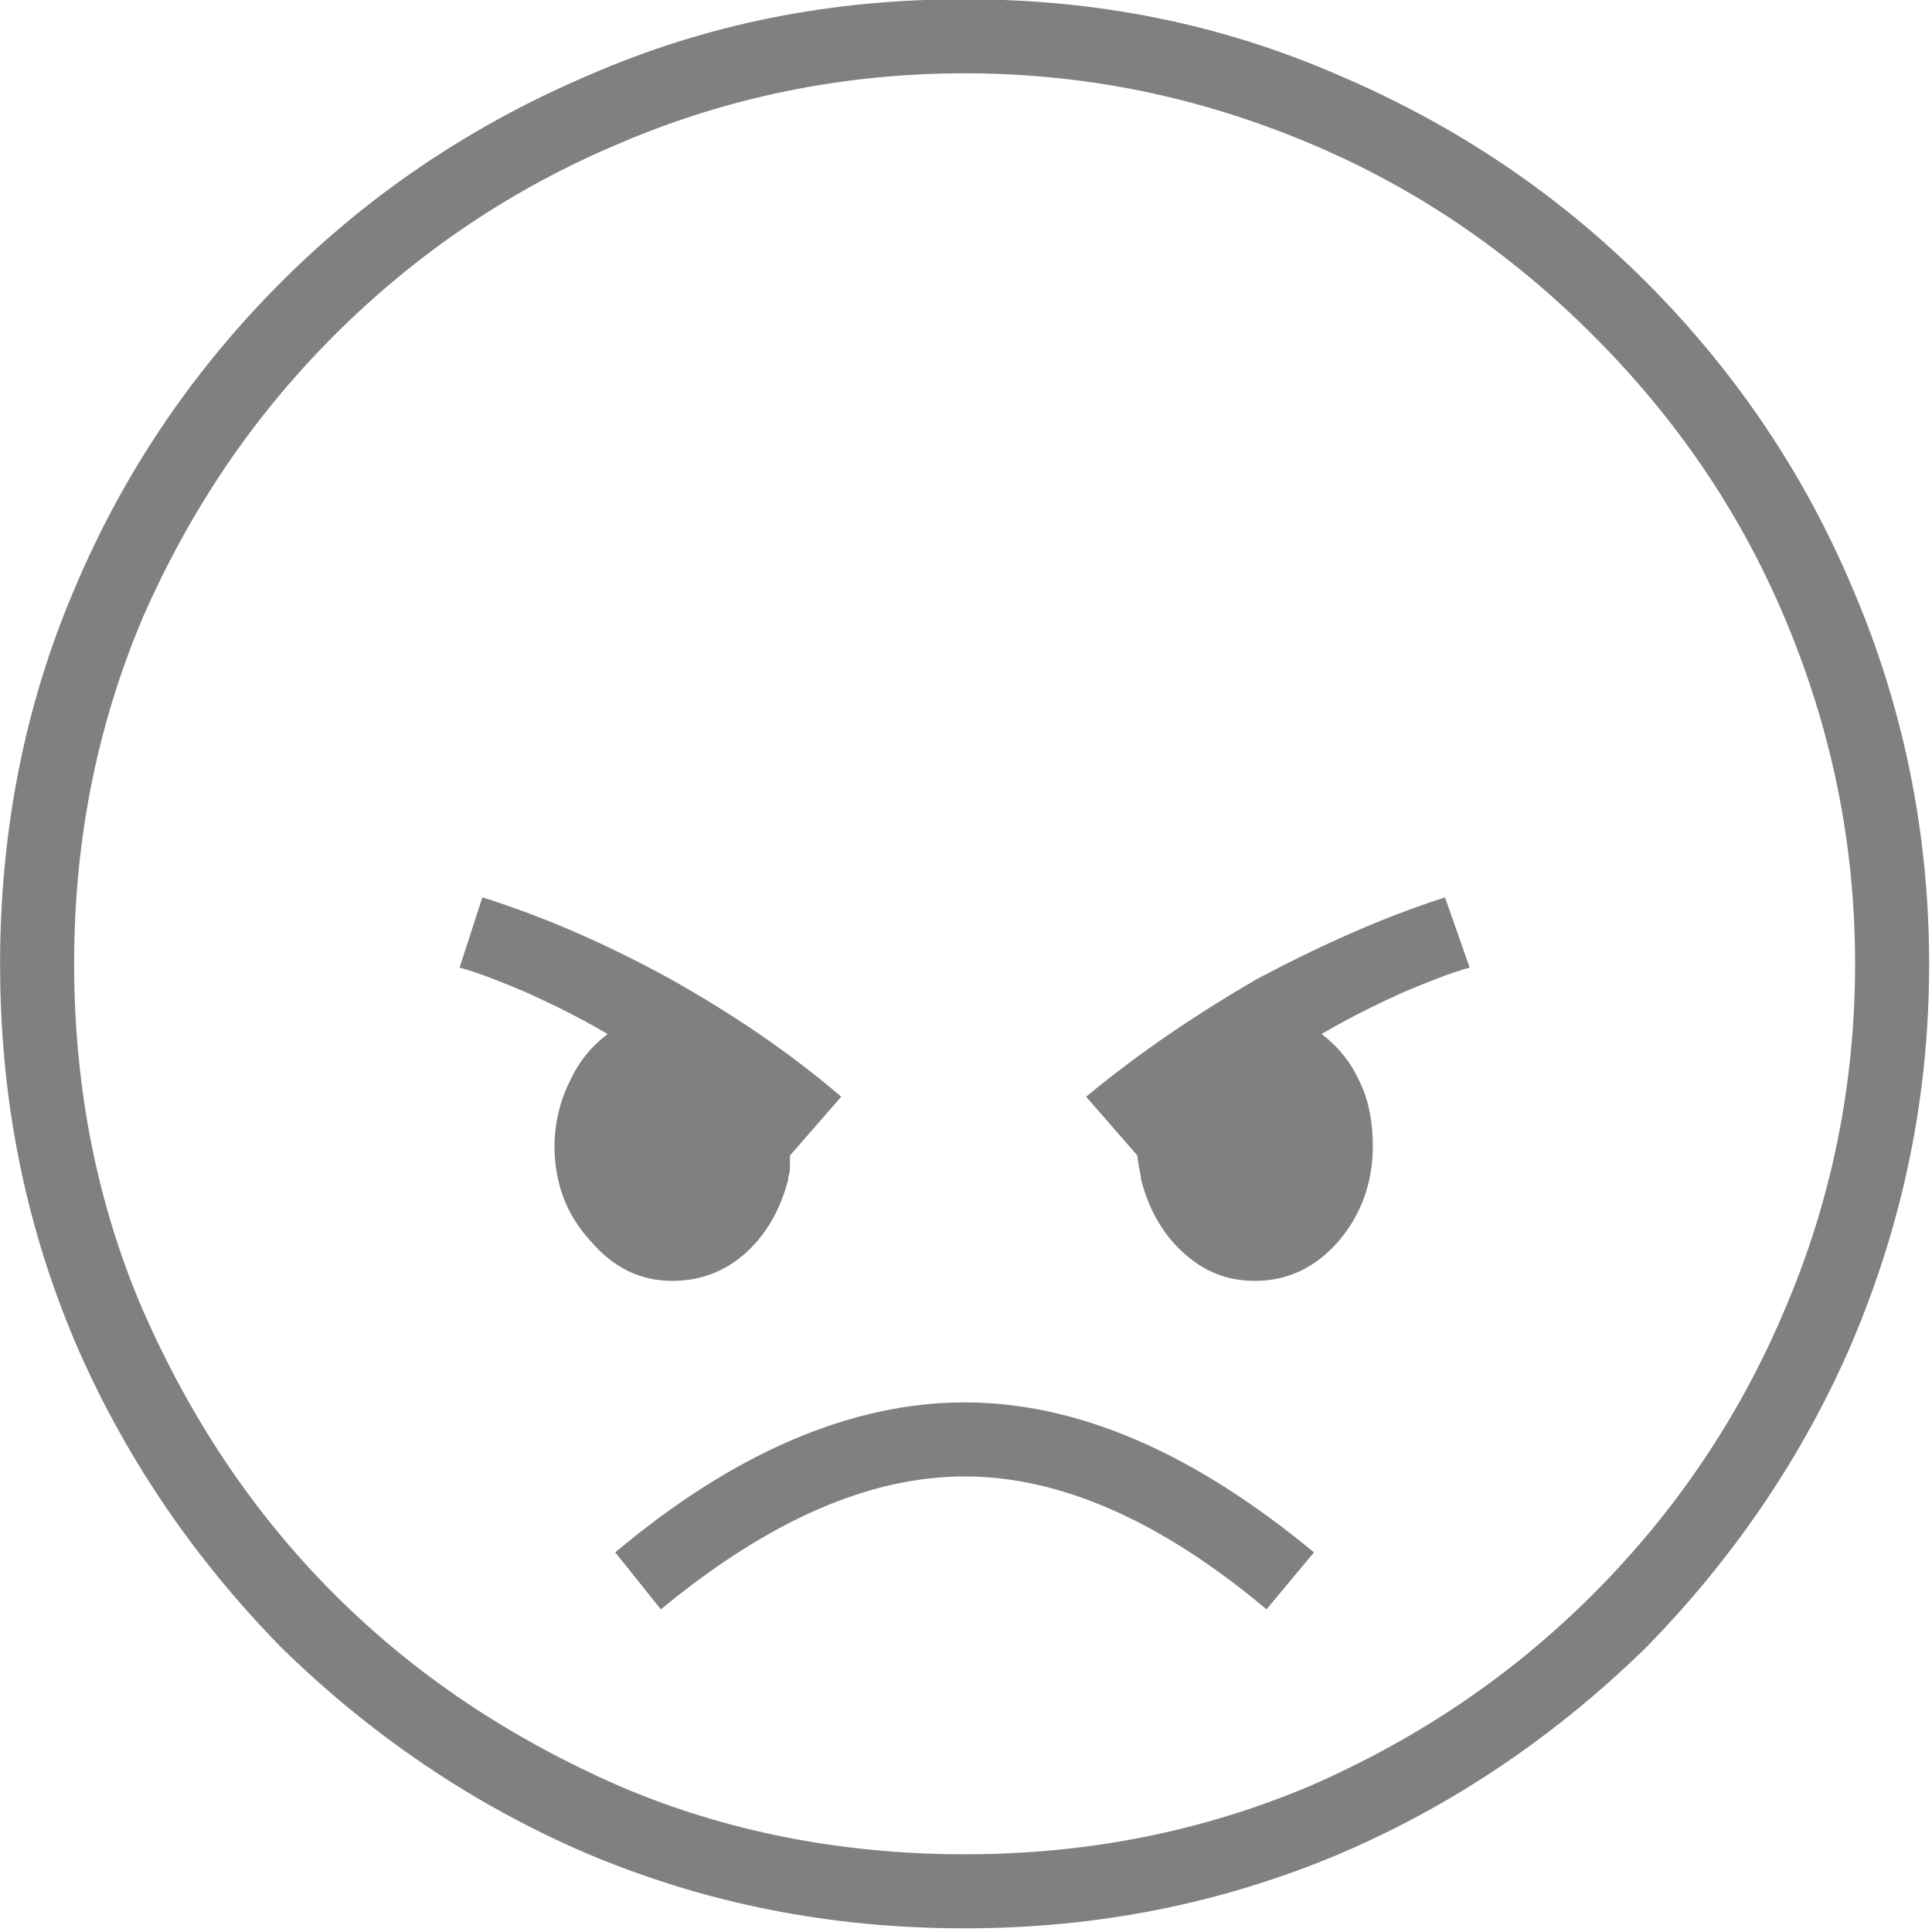
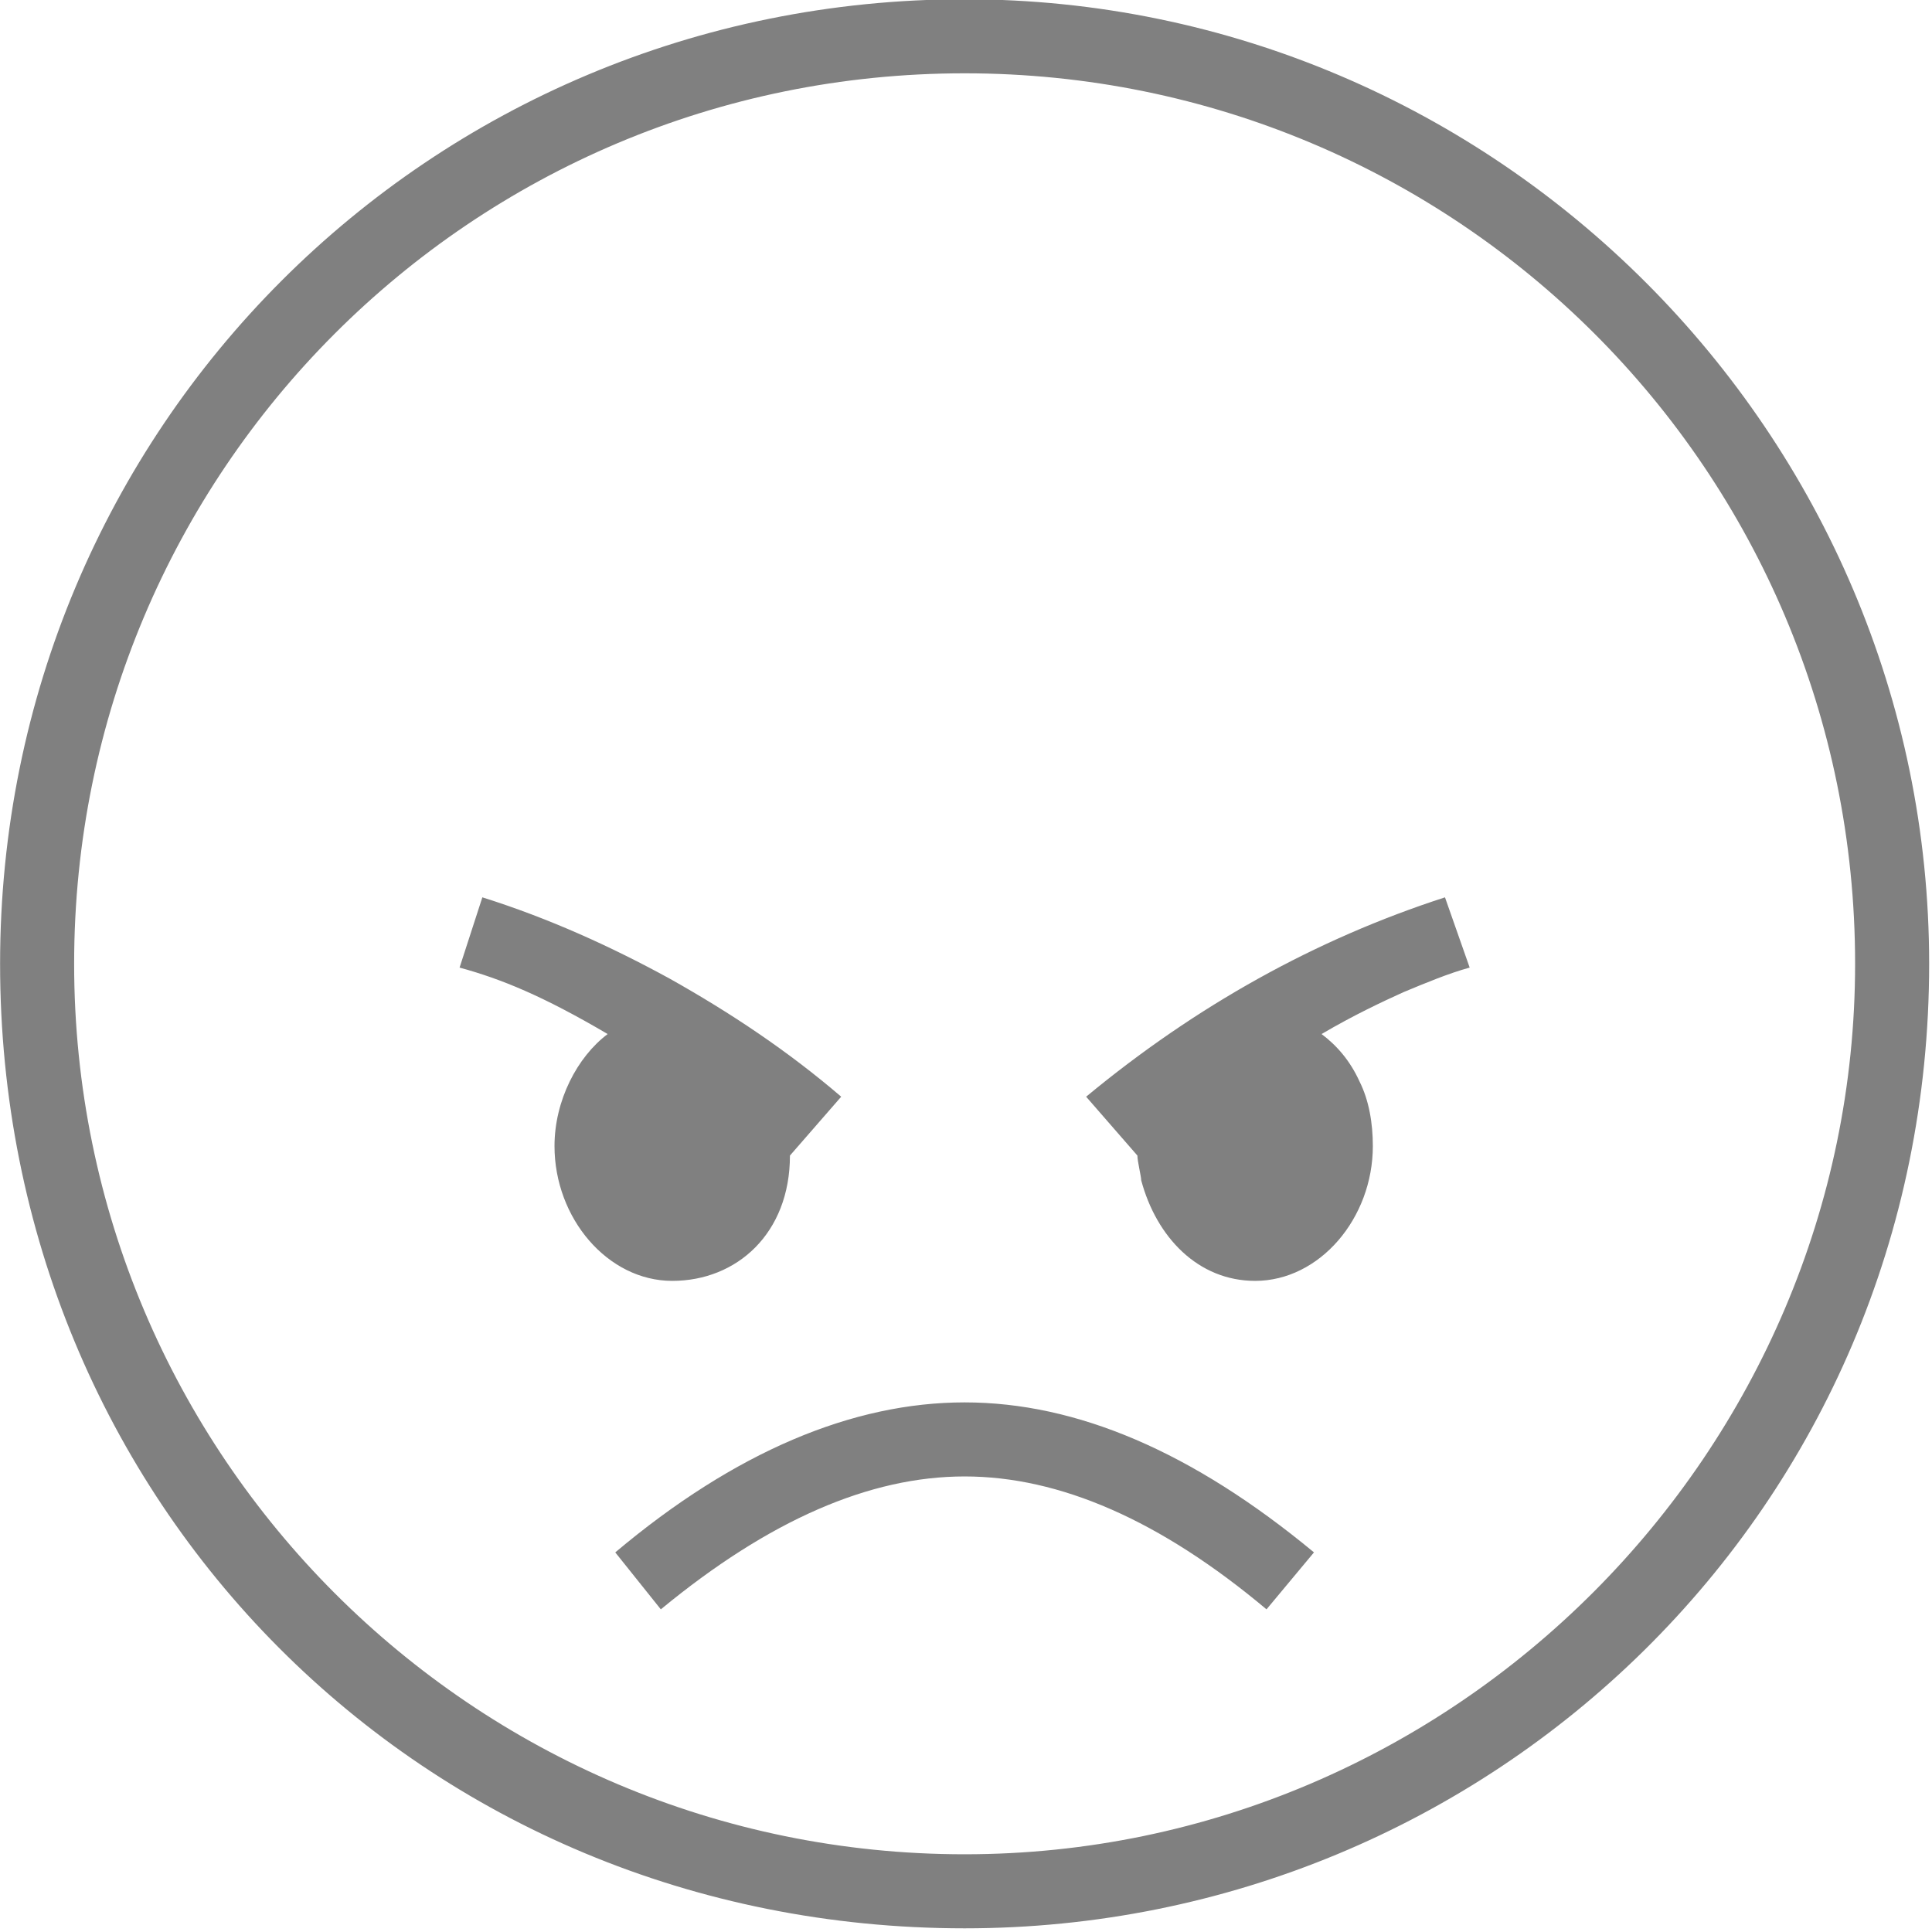
<svg xmlns="http://www.w3.org/2000/svg" width="100%" height="100%" viewBox="0 0 284 284" version="1.1" xml:space="preserve" style="fill-rule:evenodd;clip-rule:evenodd;stroke-linejoin:round;stroke-miterlimit:2;">
-   <g transform="matrix(0.24,0,0,0.24,0,0)">
-     <g transform="matrix(0.757978,0,0,0.757978,-196.906,102.719)">
-       <g transform="matrix(1534.25,0,0,1534.25,65,1168)">
-         <path d="M0.635,0.166C0.564,0.166 0.499,0.153 0.437,0.127C0.376,0.101 0.322,0.064 0.275,0.018C0.229,-0.029 0.192,-0.083 0.166,-0.144C0.14,-0.206 0.127,-0.271 0.127,-0.342C0.127,-0.412 0.14,-0.478 0.166,-0.539C0.192,-0.601 0.229,-0.655 0.275,-0.701C0.322,-0.748 0.376,-0.784 0.437,-0.81C0.499,-0.837 0.564,-0.85 0.635,-0.85C0.705,-0.85 0.77,-0.837 0.832,-0.81C0.893,-0.784 0.947,-0.748 0.994,-0.701C1.04,-0.655 1.077,-0.601 1.103,-0.539C1.129,-0.478 1.143,-0.412 1.143,-0.342C1.143,-0.271 1.129,-0.206 1.103,-0.144C1.077,-0.083 1.04,-0.029 0.994,0.018C0.947,0.064 0.893,0.101 0.832,0.127C0.77,0.153 0.705,0.166 0.635,0.166ZM0.475,-0.002L0.451,-0.032C0.514,-0.085 0.576,-0.111 0.635,-0.111C0.694,-0.111 0.755,-0.085 0.819,-0.032L0.794,-0.002C0.738,-0.049 0.685,-0.072 0.635,-0.072C0.585,-0.072 0.532,-0.049 0.475,-0.002ZM0.481,-0.175C0.464,-0.175 0.45,-0.182 0.438,-0.196C0.425,-0.21 0.419,-0.227 0.419,-0.246C0.419,-0.258 0.422,-0.27 0.427,-0.28C0.432,-0.291 0.439,-0.299 0.447,-0.305C0.43,-0.315 0.415,-0.322 0.404,-0.327C0.392,-0.332 0.38,-0.337 0.369,-0.34L0.381,-0.377C0.416,-0.366 0.449,-0.351 0.48,-0.334C0.512,-0.316 0.542,-0.296 0.57,-0.272L0.543,-0.241C0.543,-0.238 0.543,-0.236 0.543,-0.234C0.543,-0.232 0.542,-0.23 0.542,-0.228C0.538,-0.213 0.531,-0.2 0.52,-0.19C0.509,-0.18 0.496,-0.175 0.481,-0.175ZM0.635,0.127C0.7,0.127 0.76,0.115 0.817,0.091C0.874,0.066 0.923,0.033 0.966,-0.01C1.009,-0.053 1.043,-0.103 1.067,-0.16C1.091,-0.216 1.104,-0.277 1.104,-0.342C1.104,-0.407 1.091,-0.467 1.067,-0.524C1.043,-0.581 1.009,-0.63 0.966,-0.673C0.923,-0.716 0.874,-0.75 0.817,-0.774C0.76,-0.798 0.7,-0.811 0.635,-0.811C0.57,-0.811 0.509,-0.798 0.453,-0.774C0.396,-0.75 0.346,-0.716 0.303,-0.673C0.26,-0.63 0.227,-0.581 0.202,-0.524C0.178,-0.467 0.166,-0.407 0.166,-0.342C0.166,-0.277 0.178,-0.216 0.202,-0.16C0.227,-0.103 0.26,-0.053 0.303,-0.01C0.346,0.033 0.396,0.066 0.453,0.091C0.509,0.115 0.57,0.127 0.635,0.127ZM0.788,-0.175C0.773,-0.175 0.761,-0.18 0.75,-0.19C0.739,-0.2 0.732,-0.213 0.728,-0.228C0.728,-0.23 0.726,-0.238 0.726,-0.241L0.699,-0.272C0.728,-0.296 0.758,-0.316 0.789,-0.334C0.821,-0.351 0.854,-0.366 0.888,-0.377L0.901,-0.34C0.89,-0.337 0.878,-0.332 0.866,-0.327C0.855,-0.322 0.84,-0.315 0.823,-0.305C0.831,-0.299 0.838,-0.291 0.843,-0.28C0.848,-0.27 0.85,-0.258 0.85,-0.246C0.85,-0.227 0.844,-0.21 0.832,-0.196C0.82,-0.182 0.805,-0.175 0.788,-0.175Z" style="fill:rgb(128,128,128);fill-rule:nonzero;" />
+   <g transform="matrix(279.103,0,0,279.103,-35.433,237.129)">
+     <g>
+       <g>
+         <path d="M0.635,0.166C0.349,0.166 0.127,-0.059 0.127,-0.342C0.127,-0.624 0.353,-0.85 0.635,-0.85C0.915,-0.85 1.143,-0.621 1.143,-0.342C1.143,-0.055 0.912,0.166 0.635,0.166ZM0.475,-0.002L0.451,-0.032C0.514,-0.085 0.576,-0.111 0.635,-0.111C0.694,-0.111 0.755,-0.085 0.819,-0.032L0.794,-0.002C0.738,-0.049 0.685,-0.072 0.635,-0.072C0.585,-0.072 0.532,-0.049 0.475,-0.002ZM0.481,-0.175C0.447,-0.175 0.419,-0.208 0.419,-0.246C0.419,-0.27 0.431,-0.293 0.447,-0.305C0.413,-0.325 0.391,-0.334 0.369,-0.34L0.381,-0.377C0.416,-0.366 0.449,-0.351 0.48,-0.334C0.512,-0.316 0.542,-0.296 0.57,-0.272L0.543,-0.241C0.543,-0.2 0.515,-0.175 0.481,-0.175ZM0.635,0.127C0.893,0.127 1.104,-0.085 1.104,-0.342C1.104,-0.602 0.894,-0.811 0.635,-0.811C0.375,-0.811 0.166,-0.601 0.166,-0.342C0.166,-0.083 0.376,0.127 0.635,0.127ZM0.788,-0.175C0.758,-0.175 0.736,-0.198 0.728,-0.228C0.728,-0.23 0.726,-0.238 0.726,-0.241L0.699,-0.272C0.757,-0.32 0.82,-0.355 0.888,-0.377L0.901,-0.34C0.89,-0.337 0.878,-0.332 0.866,-0.327C0.855,-0.322 0.84,-0.315 0.823,-0.305C0.831,-0.299 0.838,-0.291 0.843,-0.28C0.848,-0.27 0.85,-0.258 0.85,-0.246C0.85,-0.208 0.822,-0.175 0.788,-0.175Z" style="fill:rgb(128,128,128);fill-rule:nonzero;" />
      </g>
    </g>
  </g>
</svg>
